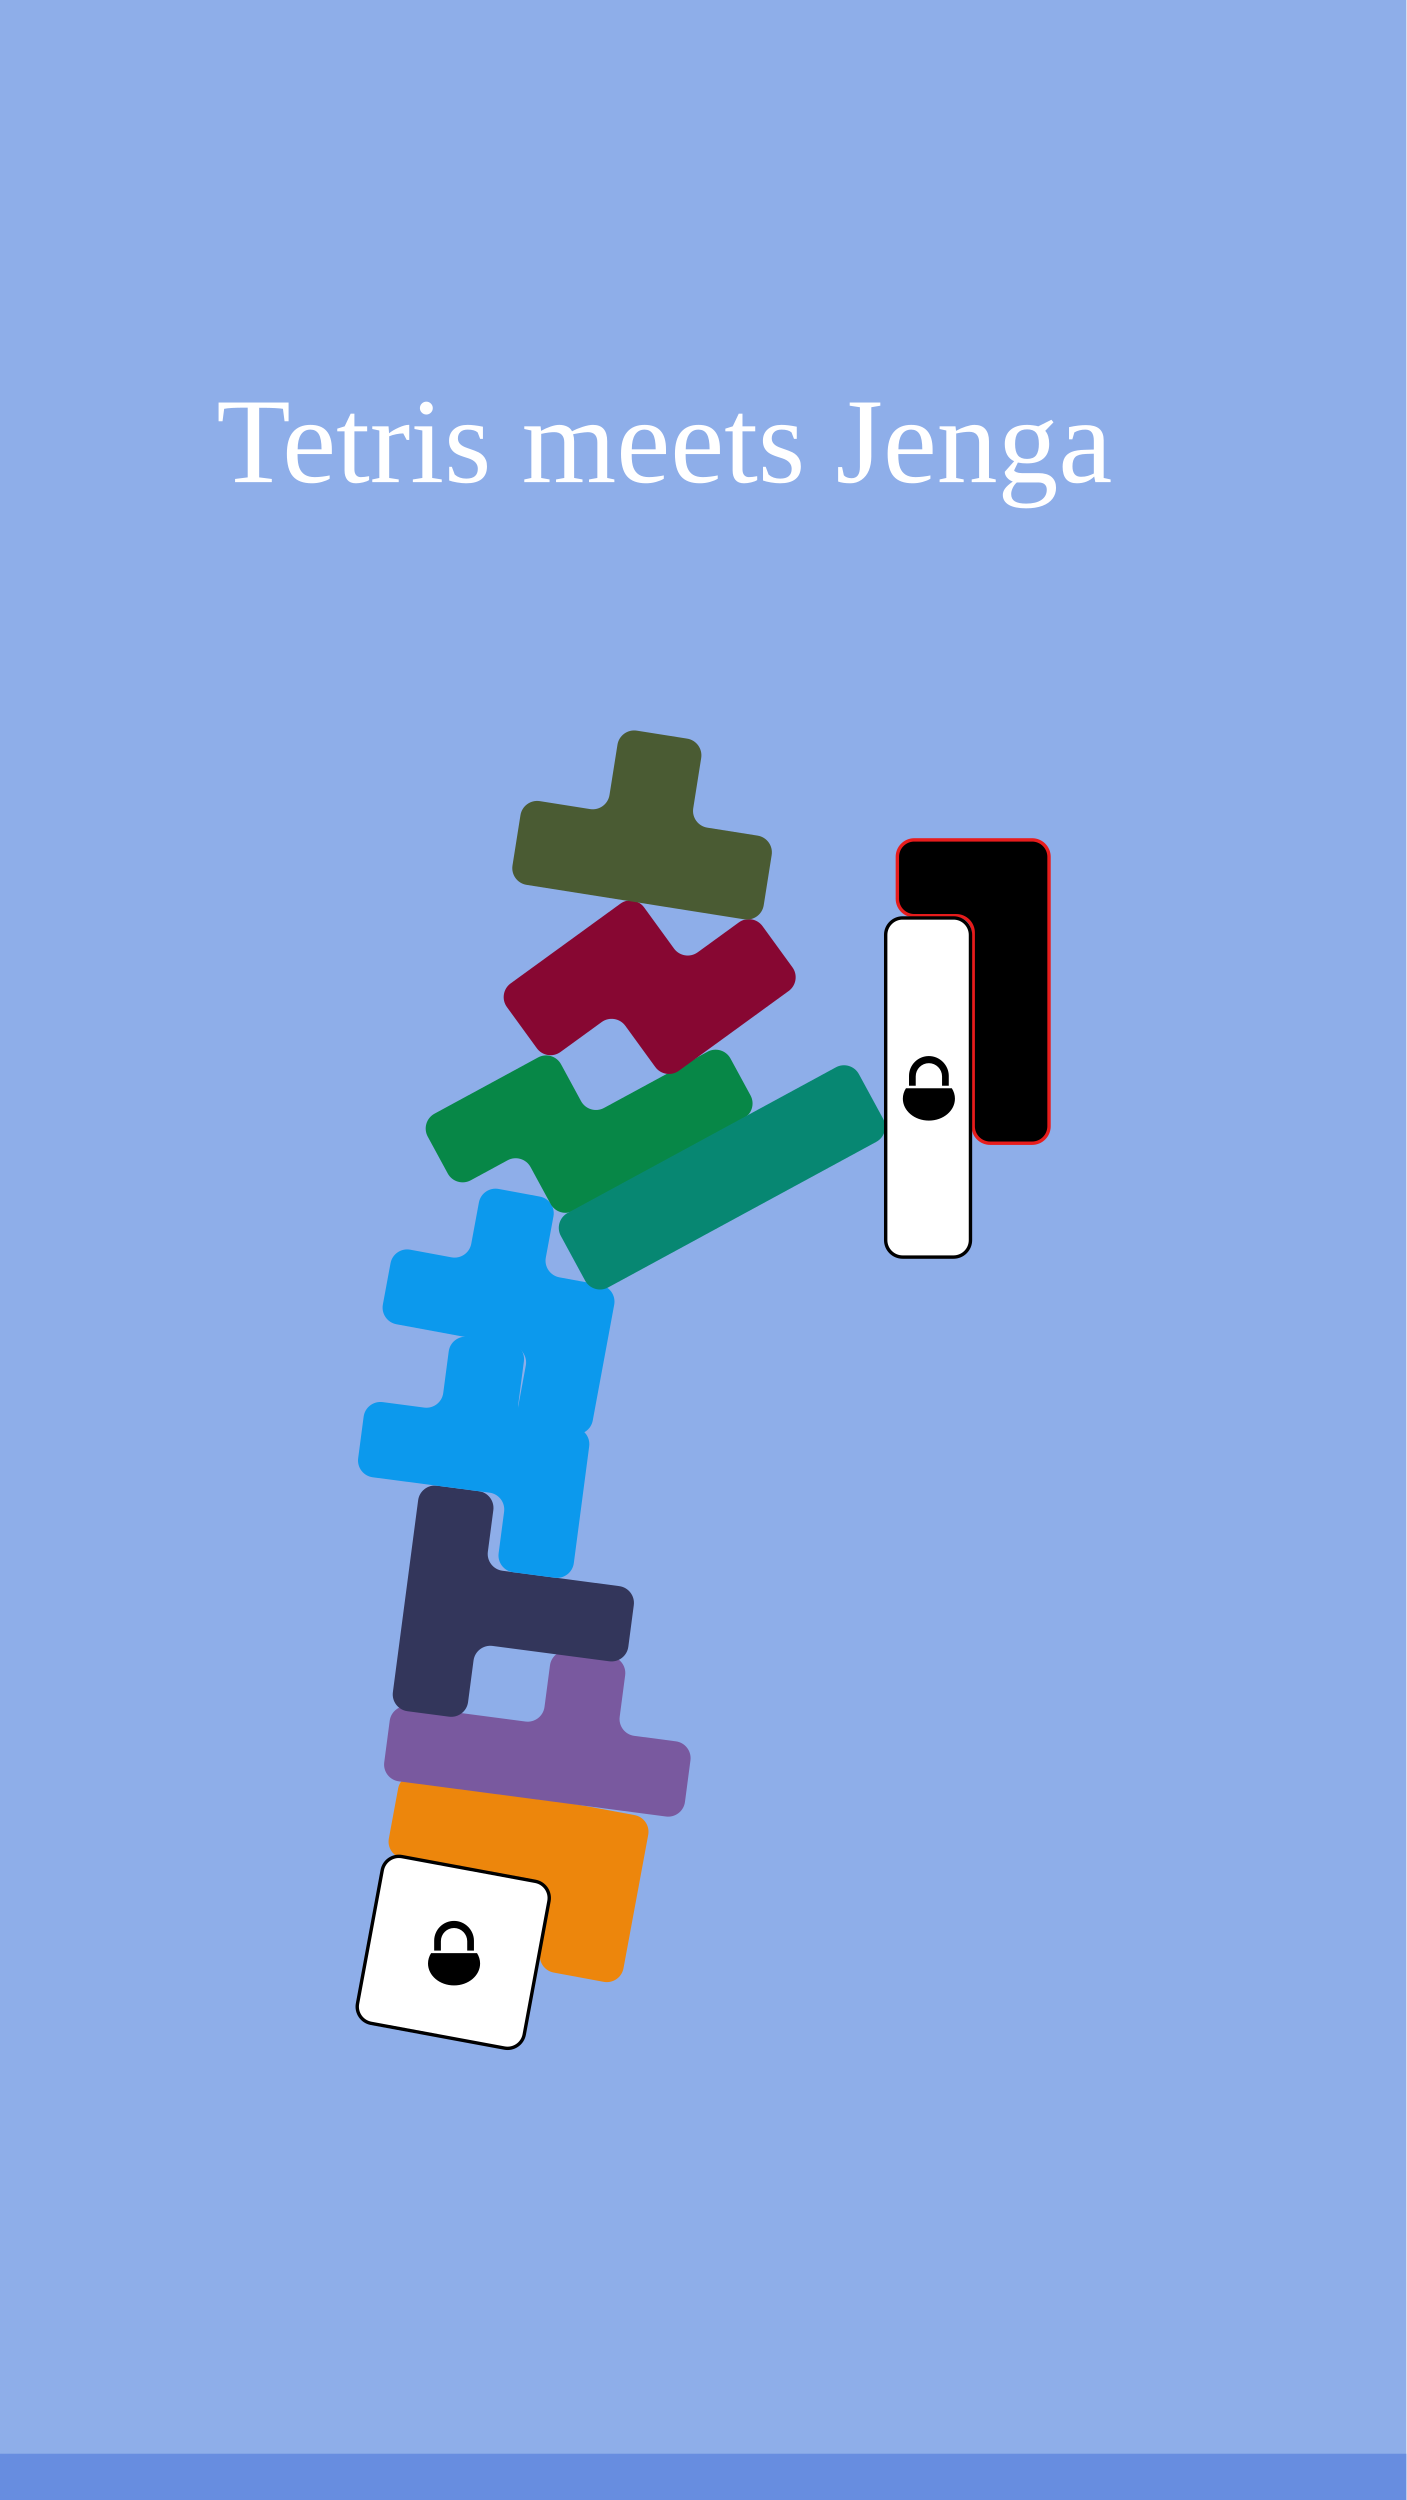
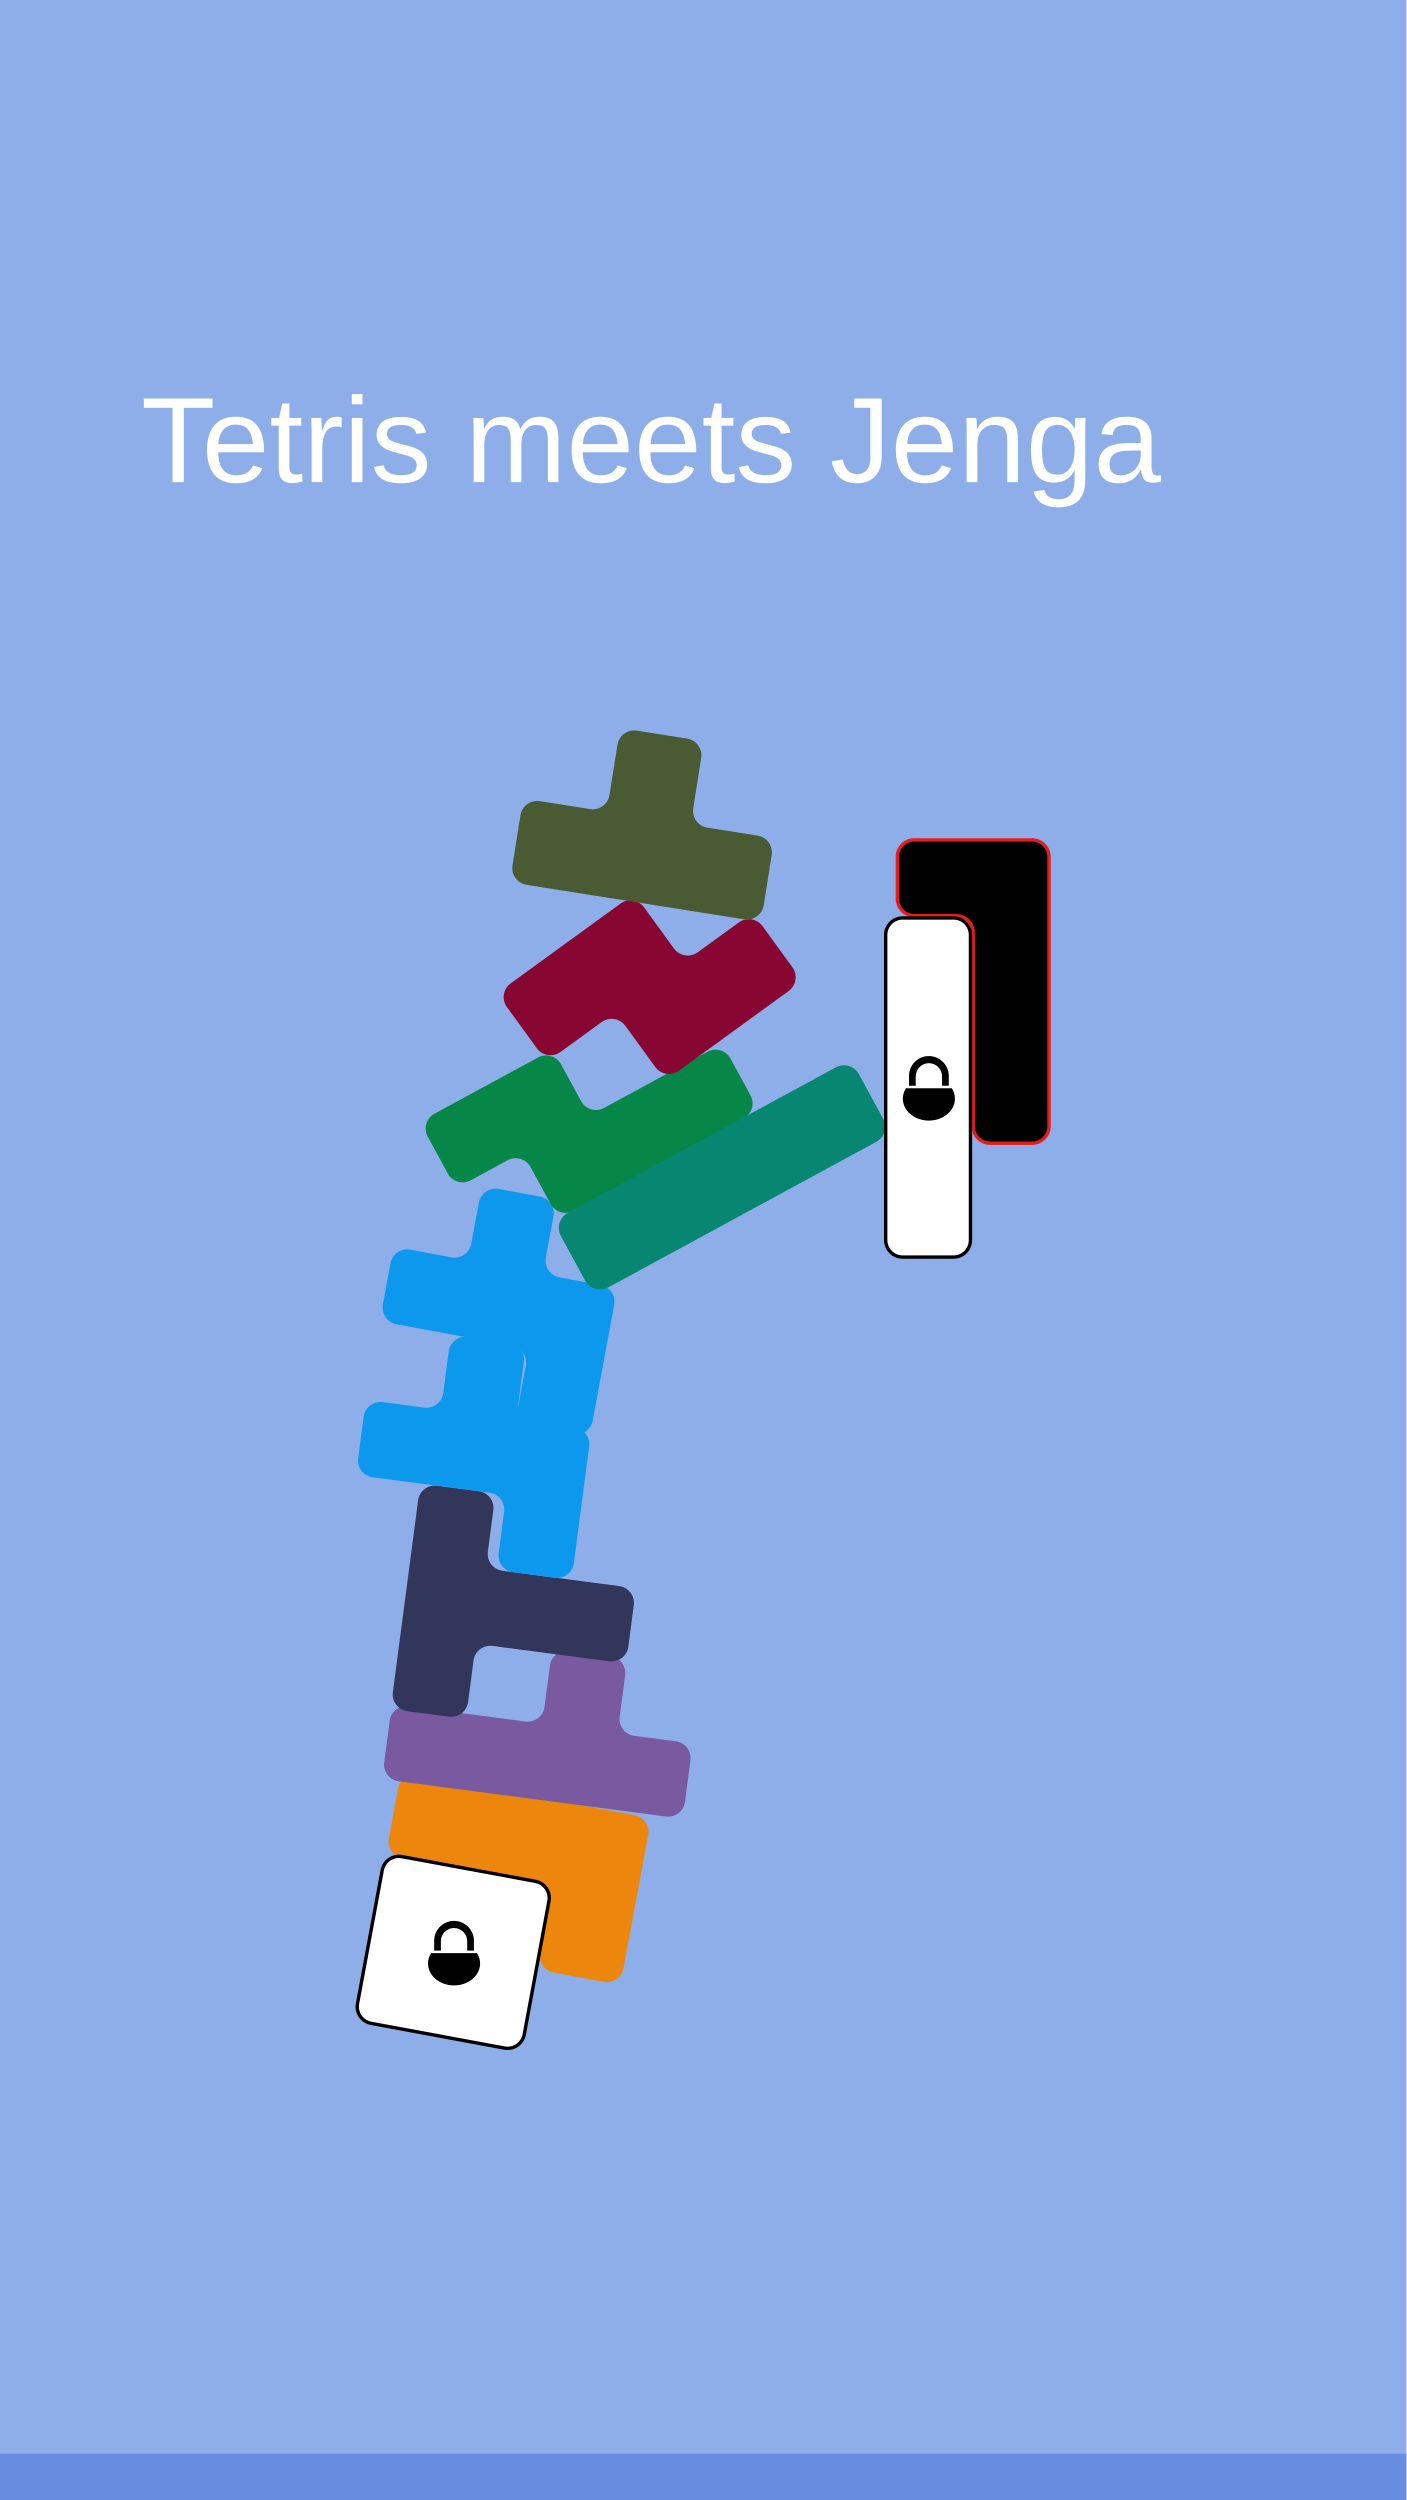
<svg xmlns="http://www.w3.org/2000/svg" viewbox="0 0 1024 1024" width="1080" height="1920" version="1.1" id="svg60">
  <defs id="defs64" />
  <g transform="matrix(1,0,0,-1,509.7115,509.7115)" id="g58">
    <g transform="matrix(-0.3429714,-1.850513,1.850513,-0.3429714,8.799988,213.3145)" id="g4" />
    <rect style="fill:#8eaee9;fill-opacity:1;stroke:#040404;stroke-width:0;stroke-linecap:round;stroke-linejoin:round;stroke-dasharray:none" id="rect470" width="1080" height="1920" x="-509.711" y="-509.711" transform="scale(1,-1)" />
    <g id="g375-6" transform="matrix(1.383939,0,0,1.383939,-59.66237,107.0302)">
      <path fill="#0c99ed" d="m 314.682,43.808 h 12.361 a 5,5 0 0 1 5,5 v 12.361 a 5,5 0 0 0 5,5 h 34.721 a 5,5 0 0 0 5,-5 v -12.361 a 5,5 0 0 0 -5,-5 h -12.361 a 5,5 0 0 1 -5,-5 V 4.087 a 5,5 0 0 0 -5,-5 h -12.361 a 5,5 0 0 0 -5,5 V 16.448 a 5,5 0 0 1 -5,5 h -12.361 a 5,5 0 0 0 -5,5 v 12.361 a 5,5 0 0 0 5,5 z" id="path2-3" transform="matrix(-0.3429714,-1.850513,1.850513,-0.3429714,8.79999,213.3145)" />
      <g transform="matrix(1.653955,0.8980244,-0.8980244,1.653955,0.04462413,-334.0586)" id="g8-3">
        <path fill="#078747" d="m -37.485,24.597 h 34.721 a 5,5 0 0 0 5,-5 V 7.236 a 5,5 0 0 1 5,-5 H 41.957 a 5,5 0 0 0 5,-5 V -15.125 a 5,5 0 0 0 -5,-5 h -57.082 a 5,5 0 0 0 -5,5 v 12.361 a 5,5 0 0 1 -5,5 h -12.361 a 5,5 0 0 0 -5,5 V 19.597 a 5,5 0 0 0 5,5 z" id="path6-4" />
      </g>
      <g transform="matrix(-1.653955,-0.8980246,0.8980246,-1.653955,75.47383,-362.4063)" id="g12-3">
        <path fill="#078772" d="m -45,12.5 h 90 a 5,5 0 0 0 5,-5 v -15 a 5,5 0 0 0 -5,-5 h -90 a 5,5 0 0 0 -5,5 v 15 a 5,5 0 0 0 5,5 z" id="path10-3" />
      </g>
      <g transform="matrix(1.850513,-0.3429714,0.3429714,1.850513,-28.02077,-742.0021)" id="g16-8">
        <path fill="#ed860c" d="m -38.75,18.75 h 65 a 5,5 0 0 0 5,-5 v -40 a 5,5 0 0 0 -5,-5 h -15 a 5,5 0 0 0 -5,5 v 15 a 5,5 0 0 1 -5,5 h -40 a 5,5 0 0 0 -5,5 v 15 a 5,5 0 0 0 5,5 z" id="path14-3" />
      </g>
      <g transform="matrix(1.865917,-0.2456537,0.2456537,1.865917,-21.73496,-678.6692)" id="g20-4">
        <path fill="#79599f" d="m -41.957,6.708 h 34.721 a 5,5 0 0 1 5,5 v 12.361 a 5,5 0 0 0 5,5 h 12.361 a 5,5 0 0 0 5,-5 v -12.361 a 5,5 0 0 1 5,-5 h 12.361 a 5,5 0 0 0 5,-5 V -10.652 a 5,5 0 0 0 -5,-5 h -79.443 a 5,5 0 0 0 -5,5 V 1.708 a 5,5 0 0 0 5,5 z" id="path18-8" />
      </g>
      <g transform="matrix(-1.522589,-1.106227,1.106227,-1.522589,35.33317,-256.8616)" id="g24-2">
        <path fill="#870732" d="m -32.5,25 h 40 a 5,5 0 0 0 5,-5 V 5 a 5,5 0 0 1 5,-5 h 15 a 5,5 0 0 0 5,-5 v -15 a 5,5 0 0 0 -5,-5 h -40 a 5,5 0 0 0 -5,5 v 15 a 5,5 0 0 1 -5,5 h -15 a 5,5 0 0 0 -5,5 v 15 a 5,5 0 0 0 5,5 z" id="path22-8" />
      </g>
      <g transform="matrix(-1.858853,0.2944133,-0.2944133,-1.858853,32.96224,-174.7952)" id="g28-7">
        <path fill="#4a5b33" d="m -32.5,18.75 h 65 a 5,5 0 0 0 5,-5 v -15 a 5,5 0 0 0 -5,-5 h -15 a 5,5 0 0 1 -5,-5 v -15 a 5,5 0 0 0 -5,-5 h -15 a 5,5 0 0 0 -5,5 v 15 a 5,5 0 0 1 -5,5 h -15 a 5,5 0 0 0 -5,5 v 15 a 5,5 0 0 0 5,5 z" id="path26-7" />
      </g>
      <g transform="matrix(0.2456534,1.865917,-1.865917,0.2456534,-54.26654,-600.8828)" id="g32-1">
        <path fill="#33365b" d="m -28.541,24.597 h 57.082 a 5,5 0 0 0 5,-5 V 7.236 a 5,5 0 0 0 -5,-5 H 16.18 a 5,5 0 0 1 -5,-5 V -37.485 a 5,5 0 0 0 -5,-5 H -6.18 a 5,5 0 0 0 -5,5 v 34.721 a 5,5 0 0 1 -5,5 h -12.361 a 5,5 0 0 0 -5,5 V 19.597 a 5,5 0 0 0 5,5 z" id="path30-9" />
      </g>
      <g transform="matrix(-0.2456528,-1.865917,1.865917,-0.2456528,-53.99084,-516.0871)" id="g36-3">
        <path fill="#0c99ed" d="m -28.541,6.708 h 12.361 a 5,5 0 0 1 5,5 v 12.361 a 5,5 0 0 0 5,5 h 34.721 a 5,5 0 0 0 5,-5 v -12.361 a 5,5 0 0 0 -5,-5 H 16.18 a 5,5 0 0 1 -5,-5 V -33.013 a 5,5 0 0 0 -5,-5 H -6.18 a 5,5 0 0 0 -5,5 v 12.361 a 5,5 0 0 1 -5,5 h -12.361 a 5,5 0 0 0 -5,5 V 1.708 a 5,5 0 0 0 5,5 z" id="path34-0" />
      </g>
      <g transform="matrix(0,1.882023,-1.882023,0,227.4901,-246.6573)" id="g40-2">
        <path fill="#000000" stroke="#e71c1c" d="m -46.43,6.708 h 57.082 a 5,5 0 0 1 5,5 v 12.361 a 5,5 0 0 0 5,5 h 12.361 a 5,5 0 0 0 5,-5 v -34.721 a 5,5 0 0 0 -5,-5 H -46.43 a 5,5 0 0 0 -5,5 V 1.708 a 5,5 0 0 0 5,5 z" id="path38-0" />
      </g>
      <g transform="matrix(0,1.882023,-1.882023,0,189.8306,-312.5339)" id="g48-1">
        <path fill="#ffffff" stroke="#000000" d="m -45,12.5 h 90 a 5,5 0 0 0 5,-5 v -15 a 5,5 0 0 0 -5,-5 h -90 a 5,5 0 0 0 -5,5 v 15 a 5,5 0 0 0 5,5 z" id="path42-9" />
        <g transform="matrix(0,-0.04,-0.04,0,10,10)" id="g46-0">
          <path fill="#000000" d="m 256,18.15 c -81.1,0 -146.6,65.51 -146.6,146.45 v 72.3 H 159 v -69.1 c 0,-53.7 43.4,-97.24 97,-97.24 53.5,0 97,44.84 97,97.24 v 69.1 h 49.6 V 164.6 C 402.6,85.66 336.9,18.15 256,18.15 Z M 86.9,255.6 C 72.3,278.4 64,304.7 64,332.4 c 0,88.3 85,161.5 192,161.5 107,0 192,-73.2 192,-161.5 0,-27.7 -8.3,-54 -22.9,-76.8 z" id="path44-3" />
        </g>
      </g>
      <g transform="matrix(1.850513,-0.3429714,0.3429714,1.850513,-73.67514,-792.4643)" id="g56-6">
        <path fill="#ffffff" stroke="#000000" d="m -20,25 h 40 a 5,5 0 0 0 5,-5 v -40 a 5,5 0 0 0 -5,-5 h -40 a 5,5 0 0 0 -5,5 v 40 a 5,5 0 0 0 5,5 z" id="path50-0" />
        <g transform="matrix(0.0393302,0.00728942,0.00728942,-0.0393302,-11.6549,8.010194)" id="g54-6">
          <path fill="#000000" d="m 256,18.15 c -81.1,0 -146.6,65.51 -146.6,146.45 v 72.3 H 159 v -69.1 c 0,-53.7 43.4,-97.24 97,-97.24 53.5,0 97,44.84 97,97.24 v 69.1 h 49.6 V 164.6 C 402.6,85.66 336.9,18.15 256,18.15 Z M 86.9,255.6 C 72.3,278.4 64,304.7 64,332.4 c 0,88.3 85,161.5 192,161.5 107,0 192,-73.2 192,-161.5 0,-27.7 -8.3,-54 -22.9,-76.8 z" id="path52-9" />
        </g>
      </g>
    </g>
  </g>
-   <text xml:space="preserve" style="font-size:93.333px;text-align:center;text-anchor:middle;fill:#ffffff;fill-opacity:1;stroke:#040404;stroke-width:0;stroke-linecap:round;stroke-linejoin:round;stroke-dasharray:none" x="540" y="370.266" id="text5645">
-     <tspan id="tspan5643" x="556.875" y="370.266">Tetris meets Jenga </tspan>
+   <text xml:space="preserve" style="font-style:normal;font-variant:normal;font-weight:normal;font-stretch:normal;font-size:93.333px;font-family:Arial;-inkscape-font-specification:'Arial, Normal';font-variant-ligatures:normal;font-variant-caps:normal;font-variant-numeric:normal;font-variant-east-asian:normal;text-align:center;text-anchor:middle;fill:#ffffff;fill-opacity:1;stroke:#040404;stroke-width:0;stroke-linecap:round;stroke-linejoin:round;stroke-dasharray:none" x="538.906" y="370.266" id="text5645">
+     <tspan id="tspan5643" x="551.872" y="370.266">Tetris meets Jenga </tspan>
  </text>
  <rect style="fill:#678de0;fill-opacity:1;stroke:#678de0;stroke-width:0;stroke-linecap:round;stroke-linejoin:round;stroke-dasharray:none;stroke-opacity:1" id="rect4697" width="1080" height="35.538" x="-4.9999994e-07" y="1884.462" />
</svg>
